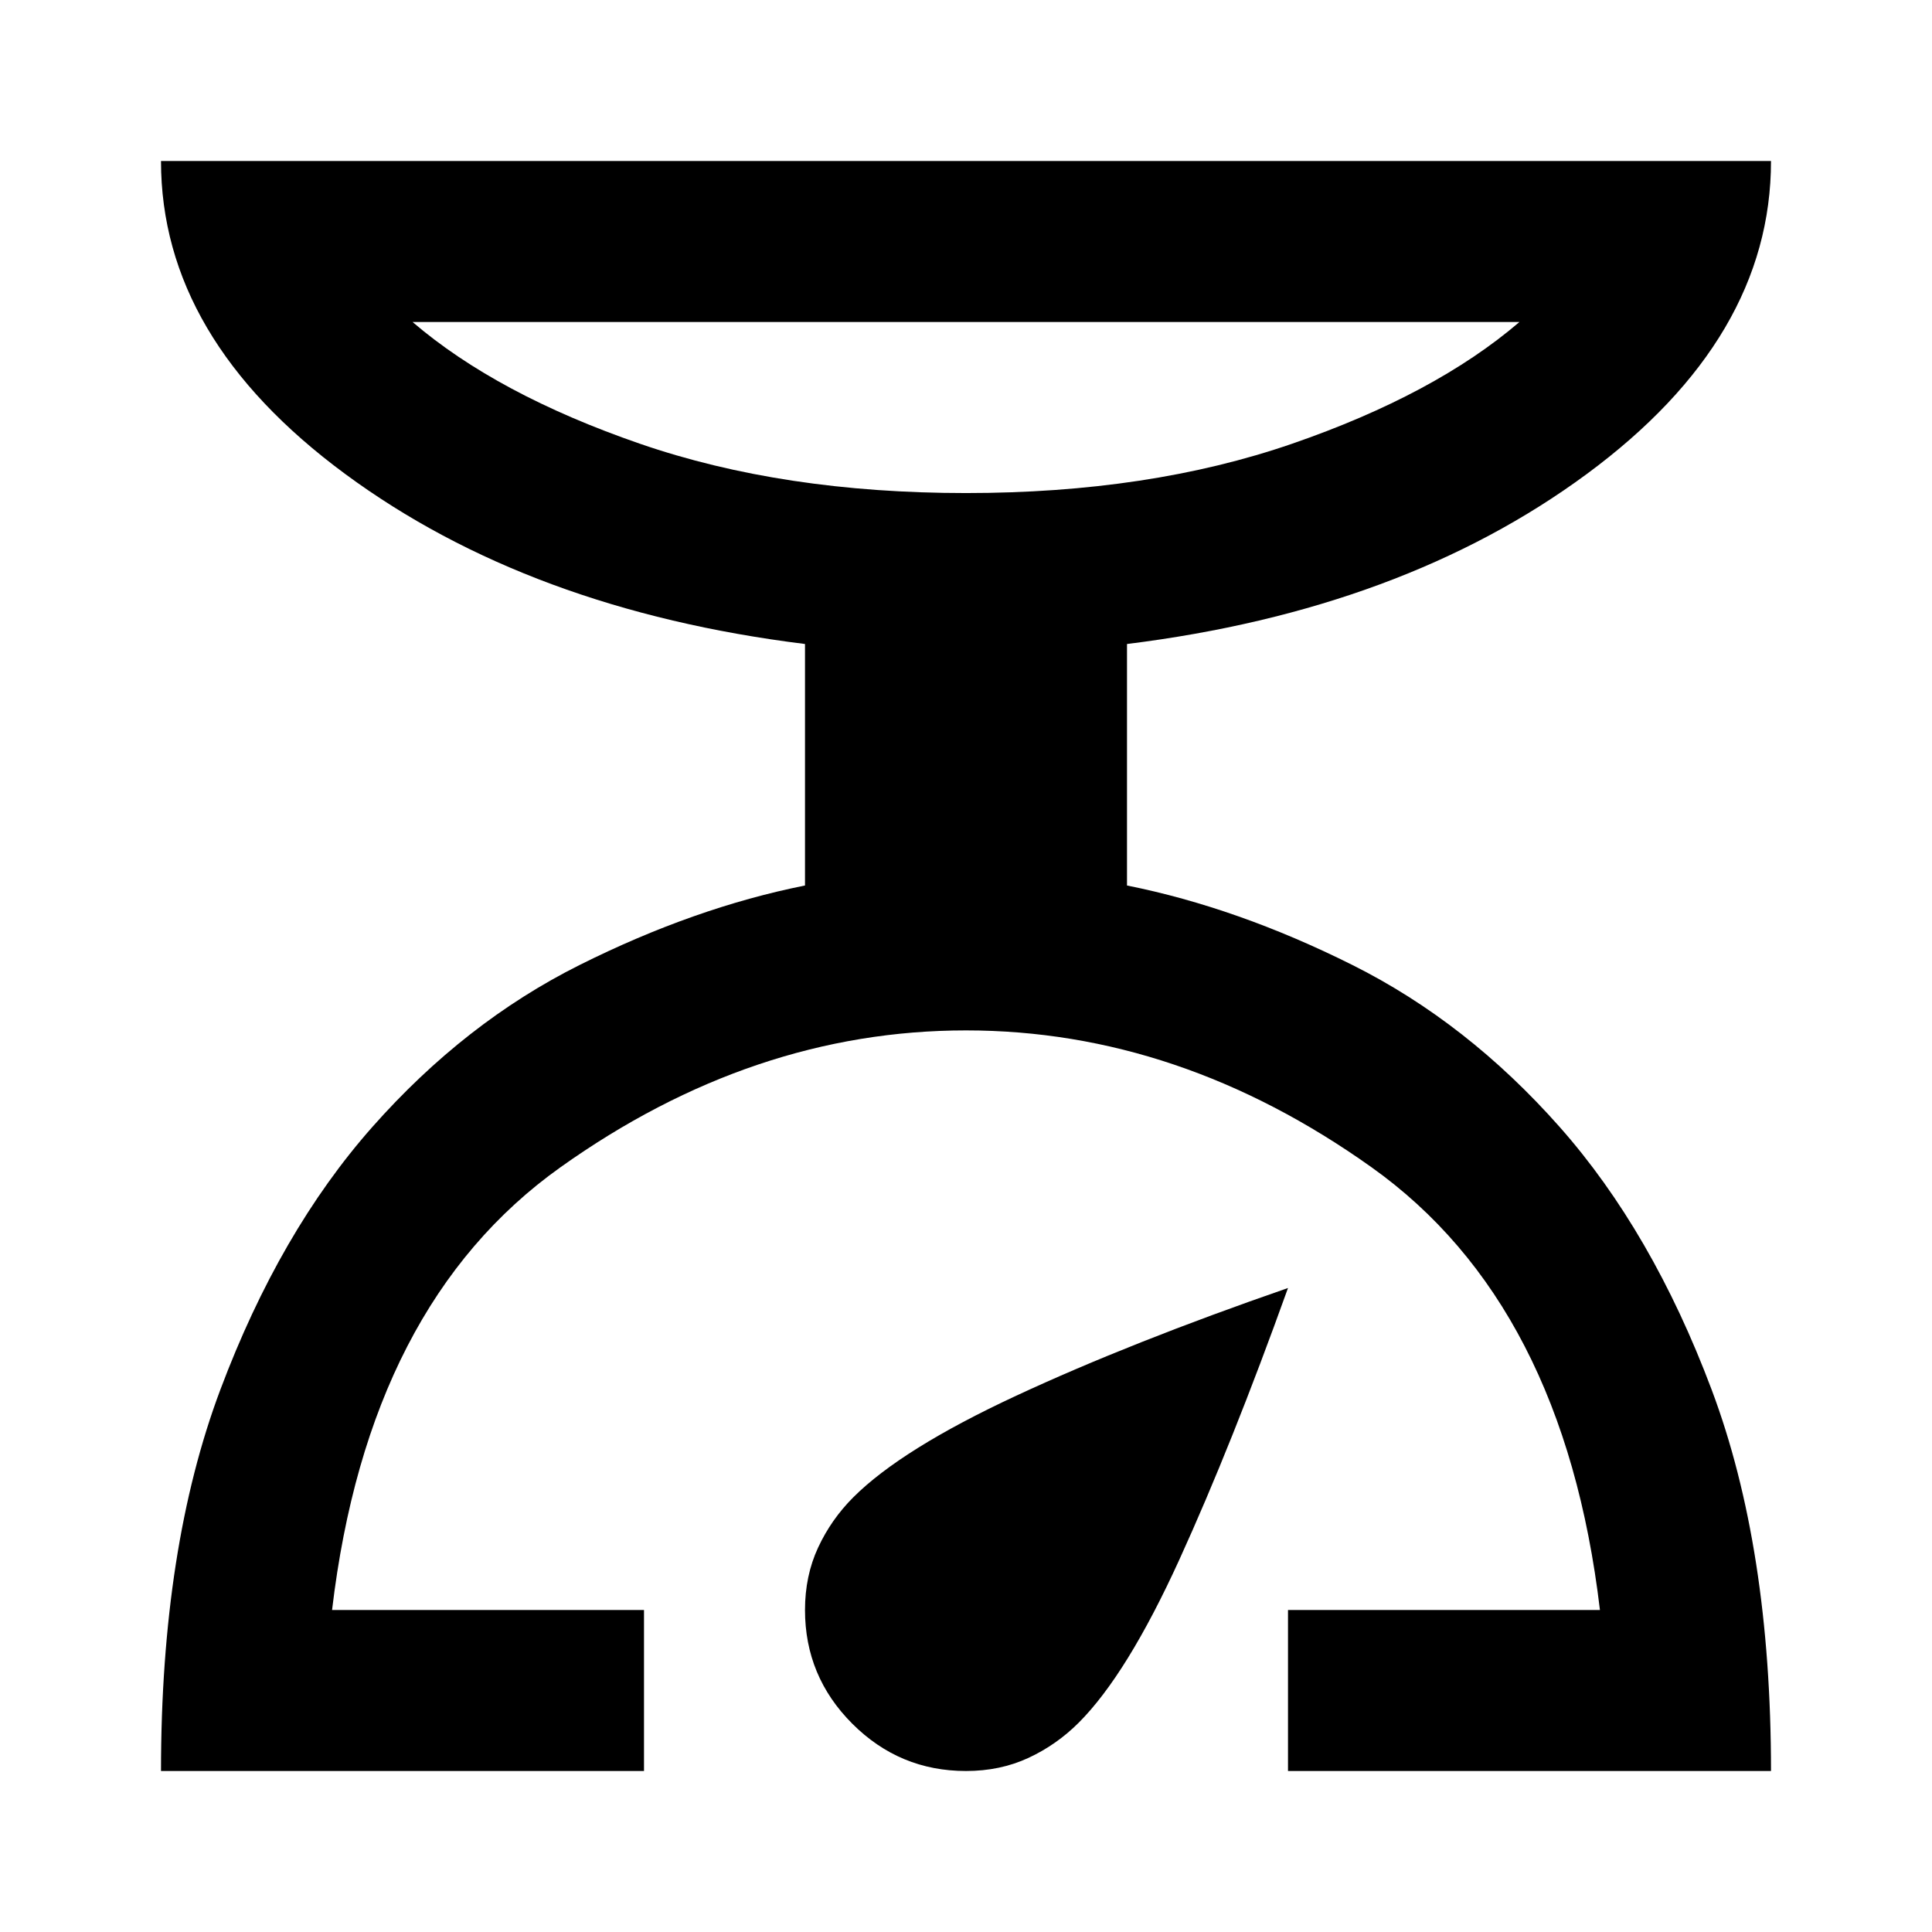
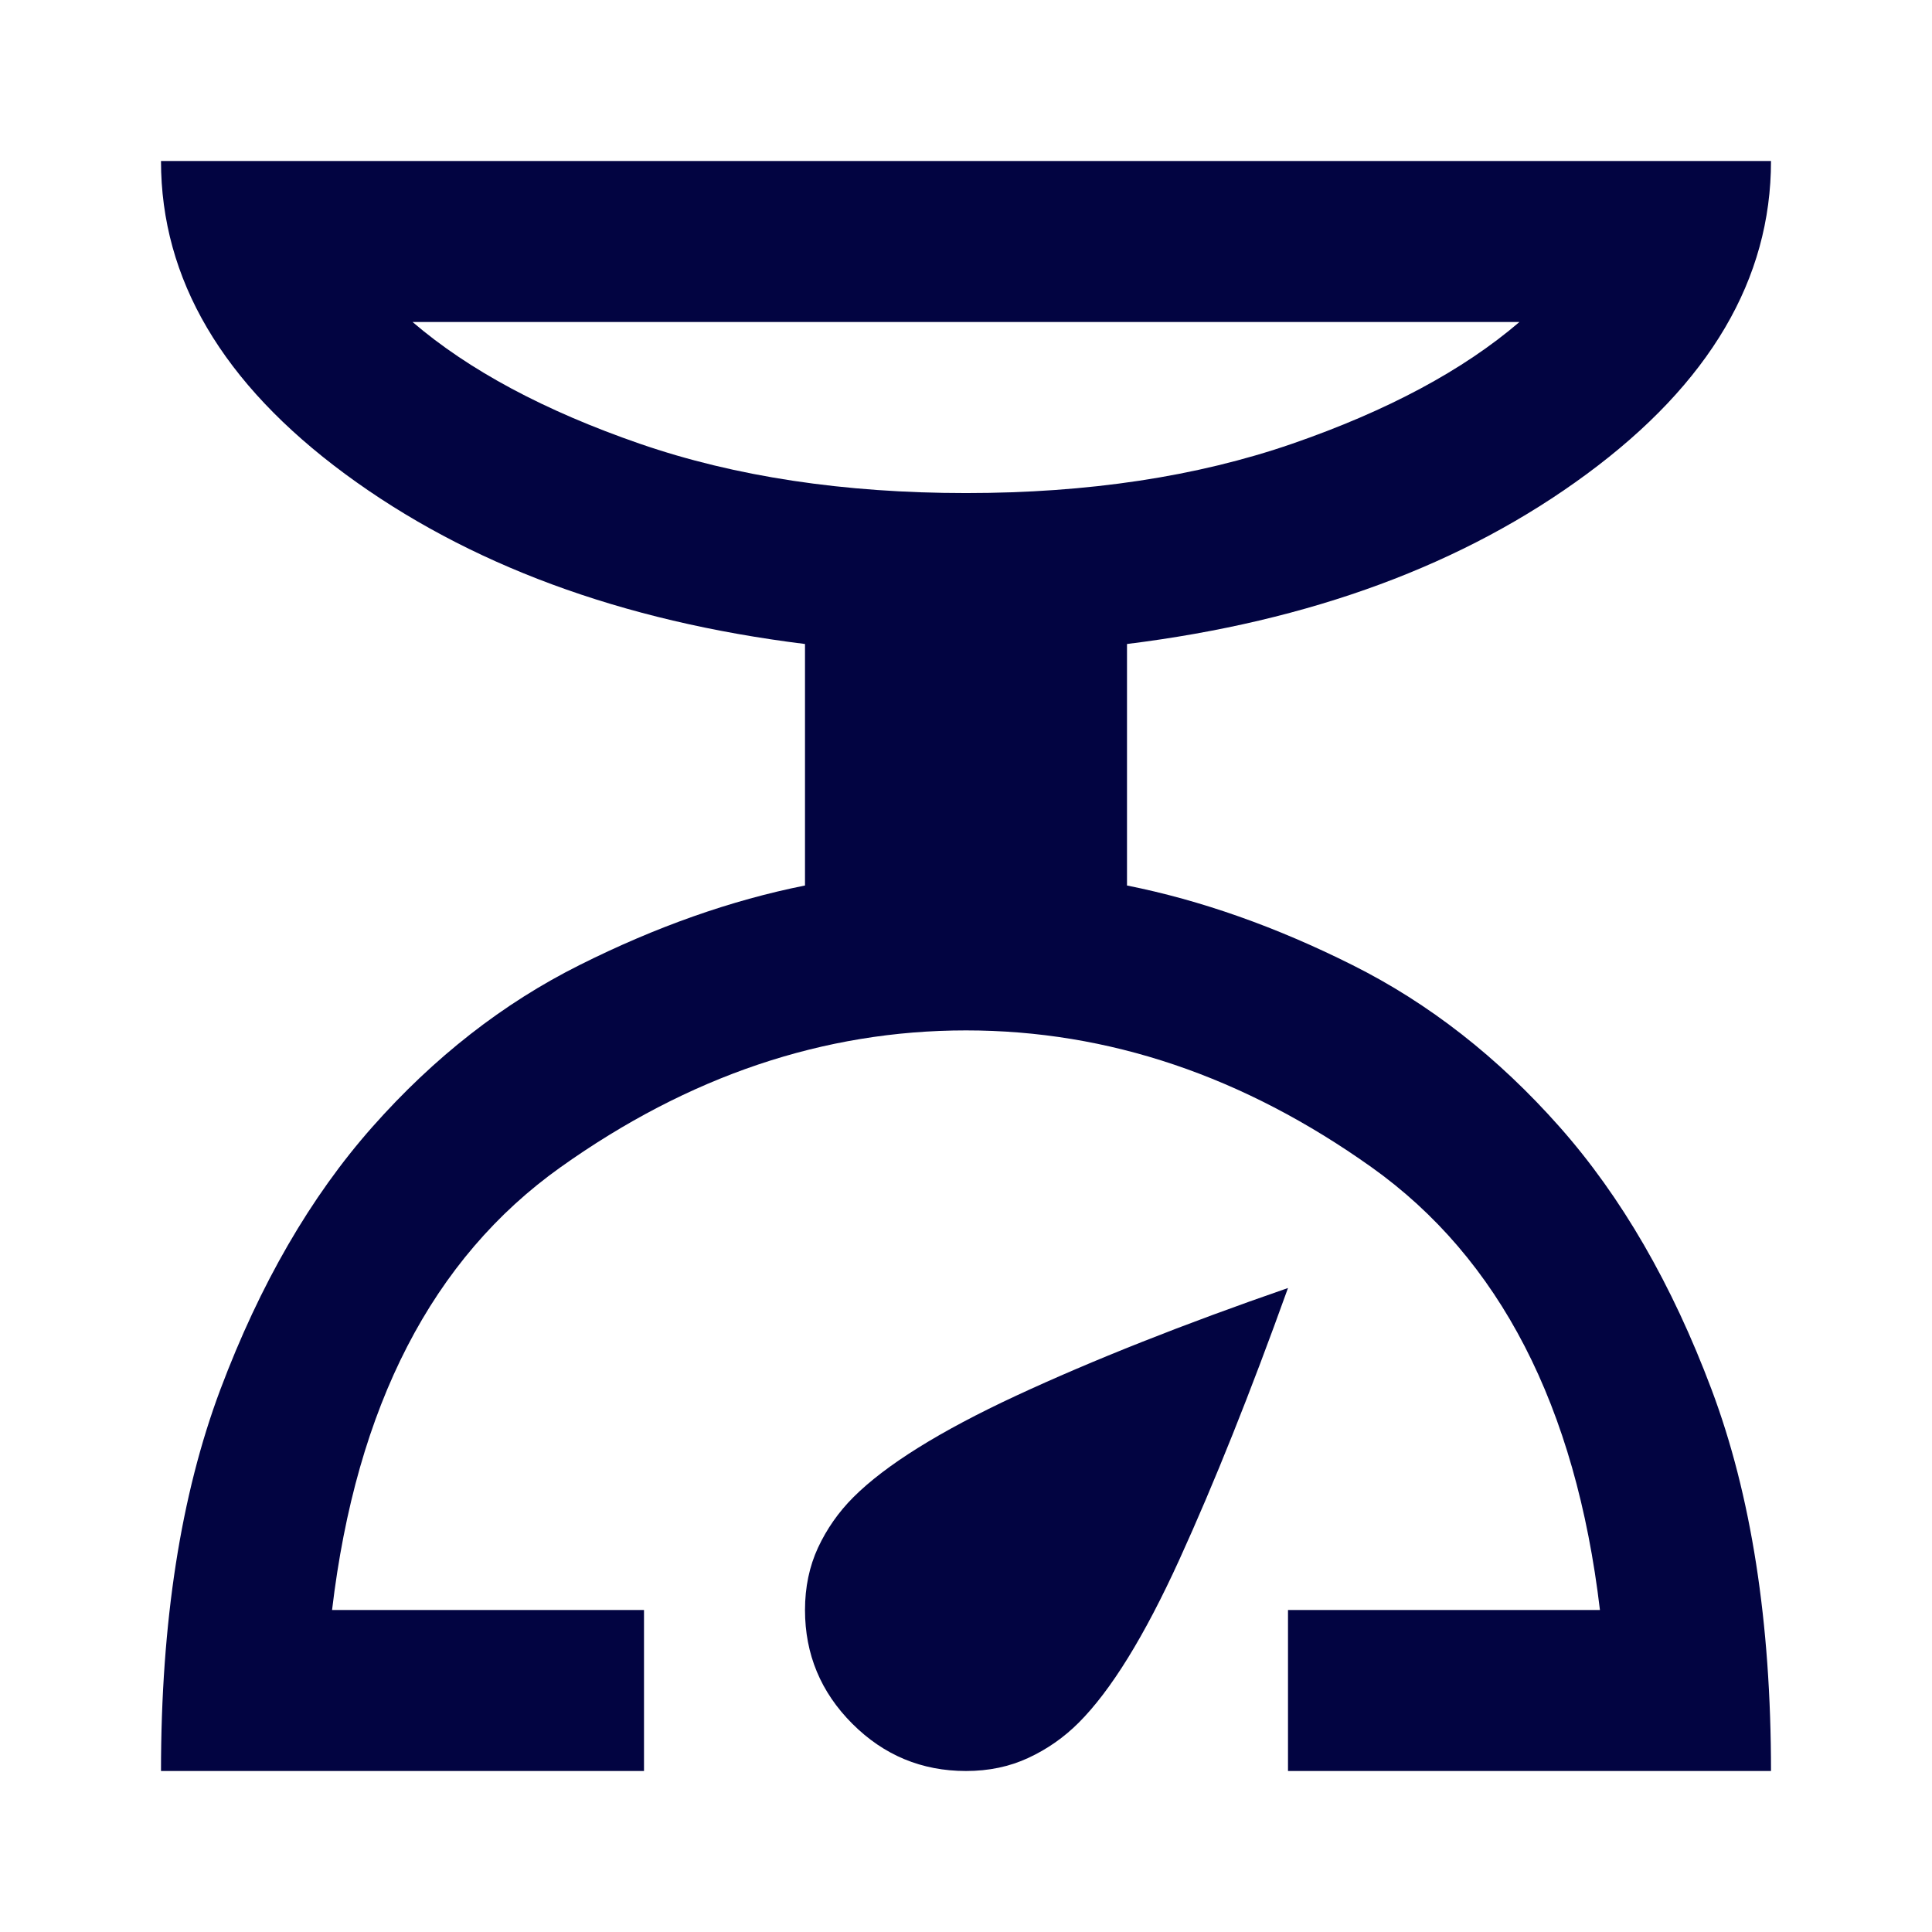
- <svg xmlns="http://www.w3.org/2000/svg" height="24" viewBox="0 -960 960 960" width="24">
-   <path d="M80-80q0-111 29.5-189.5T185-400q46-52 103-80.5T400-520v-120q-137-17-228.5-84.5T80-880h800q0 88-91.5 155.5T560-640v120q55 11 112 39.5T775-400q46 52 75.5 130.5T880-80H640v-80h155q-18-152-113.5-220T480-448q-106 0-201.5 68T165-160h155v80H80Zm400-635q91 0 162-24.5T755-800H205q42 36 113 60.5T480-715Zm0 635q-33 0-56.5-23.5T400-160q0-17 6.5-31t17.5-25q24-24 81-50.5T640-320q-28 78-54 135t-50 81q-11 11-25 17.5T480-80Zm0-635Z" />
+ <svg xmlns="http://www.w3.org/2000/svg" width="24" height="24" viewBox="0 0 24 24" fill="none">
+   <path d="M2 22C2 20.15 2.246 18.571 2.737 17.262C3.229 15.954 3.858 14.867 4.625 14C5.392 13.133 6.25 12.463 7.2 11.988C8.15 11.512 9.083 11.183 10 11V8C7.717 7.717 5.812 7.013 4.287 5.888C2.763 4.763 2 3.467 2 2H22C22 3.467 21.238 4.763 19.712 5.888C18.188 7.013 16.283 7.717 14 8V11C14.917 11.183 15.85 11.512 16.8 11.988C17.75 12.463 18.608 13.133 19.375 14C20.142 14.867 20.771 15.954 21.262 17.262C21.754 18.571 22 20.15 22 22H16V20H19.875C19.575 17.467 18.629 15.633 17.038 14.5C15.446 13.367 13.767 12.8 12 12.8C10.233 12.8 8.554 13.367 6.963 14.5C5.371 15.633 4.425 17.467 4.125 20H8V22H2ZM12 6.125C13.517 6.125 14.867 5.921 16.05 5.513C17.233 5.104 18.175 4.6 18.875 4H5.125C5.825 4.6 6.767 5.104 7.95 5.513C9.133 5.921 10.483 6.125 12 6.125ZM12 22C11.45 22 10.979 21.804 10.588 21.413C10.196 21.021 10 20.55 10 20C10 19.717 10.054 19.458 10.162 19.225C10.271 18.992 10.417 18.783 10.6 18.6C11 18.2 11.675 17.779 12.625 17.337C13.575 16.896 14.7 16.45 16 16C15.533 17.3 15.083 18.425 14.65 19.375C14.217 20.325 13.8 21 13.4 21.4C13.217 21.583 13.008 21.729 12.775 21.837C12.542 21.946 12.283 22 12 22Z" fill="#020441" />
</svg>
